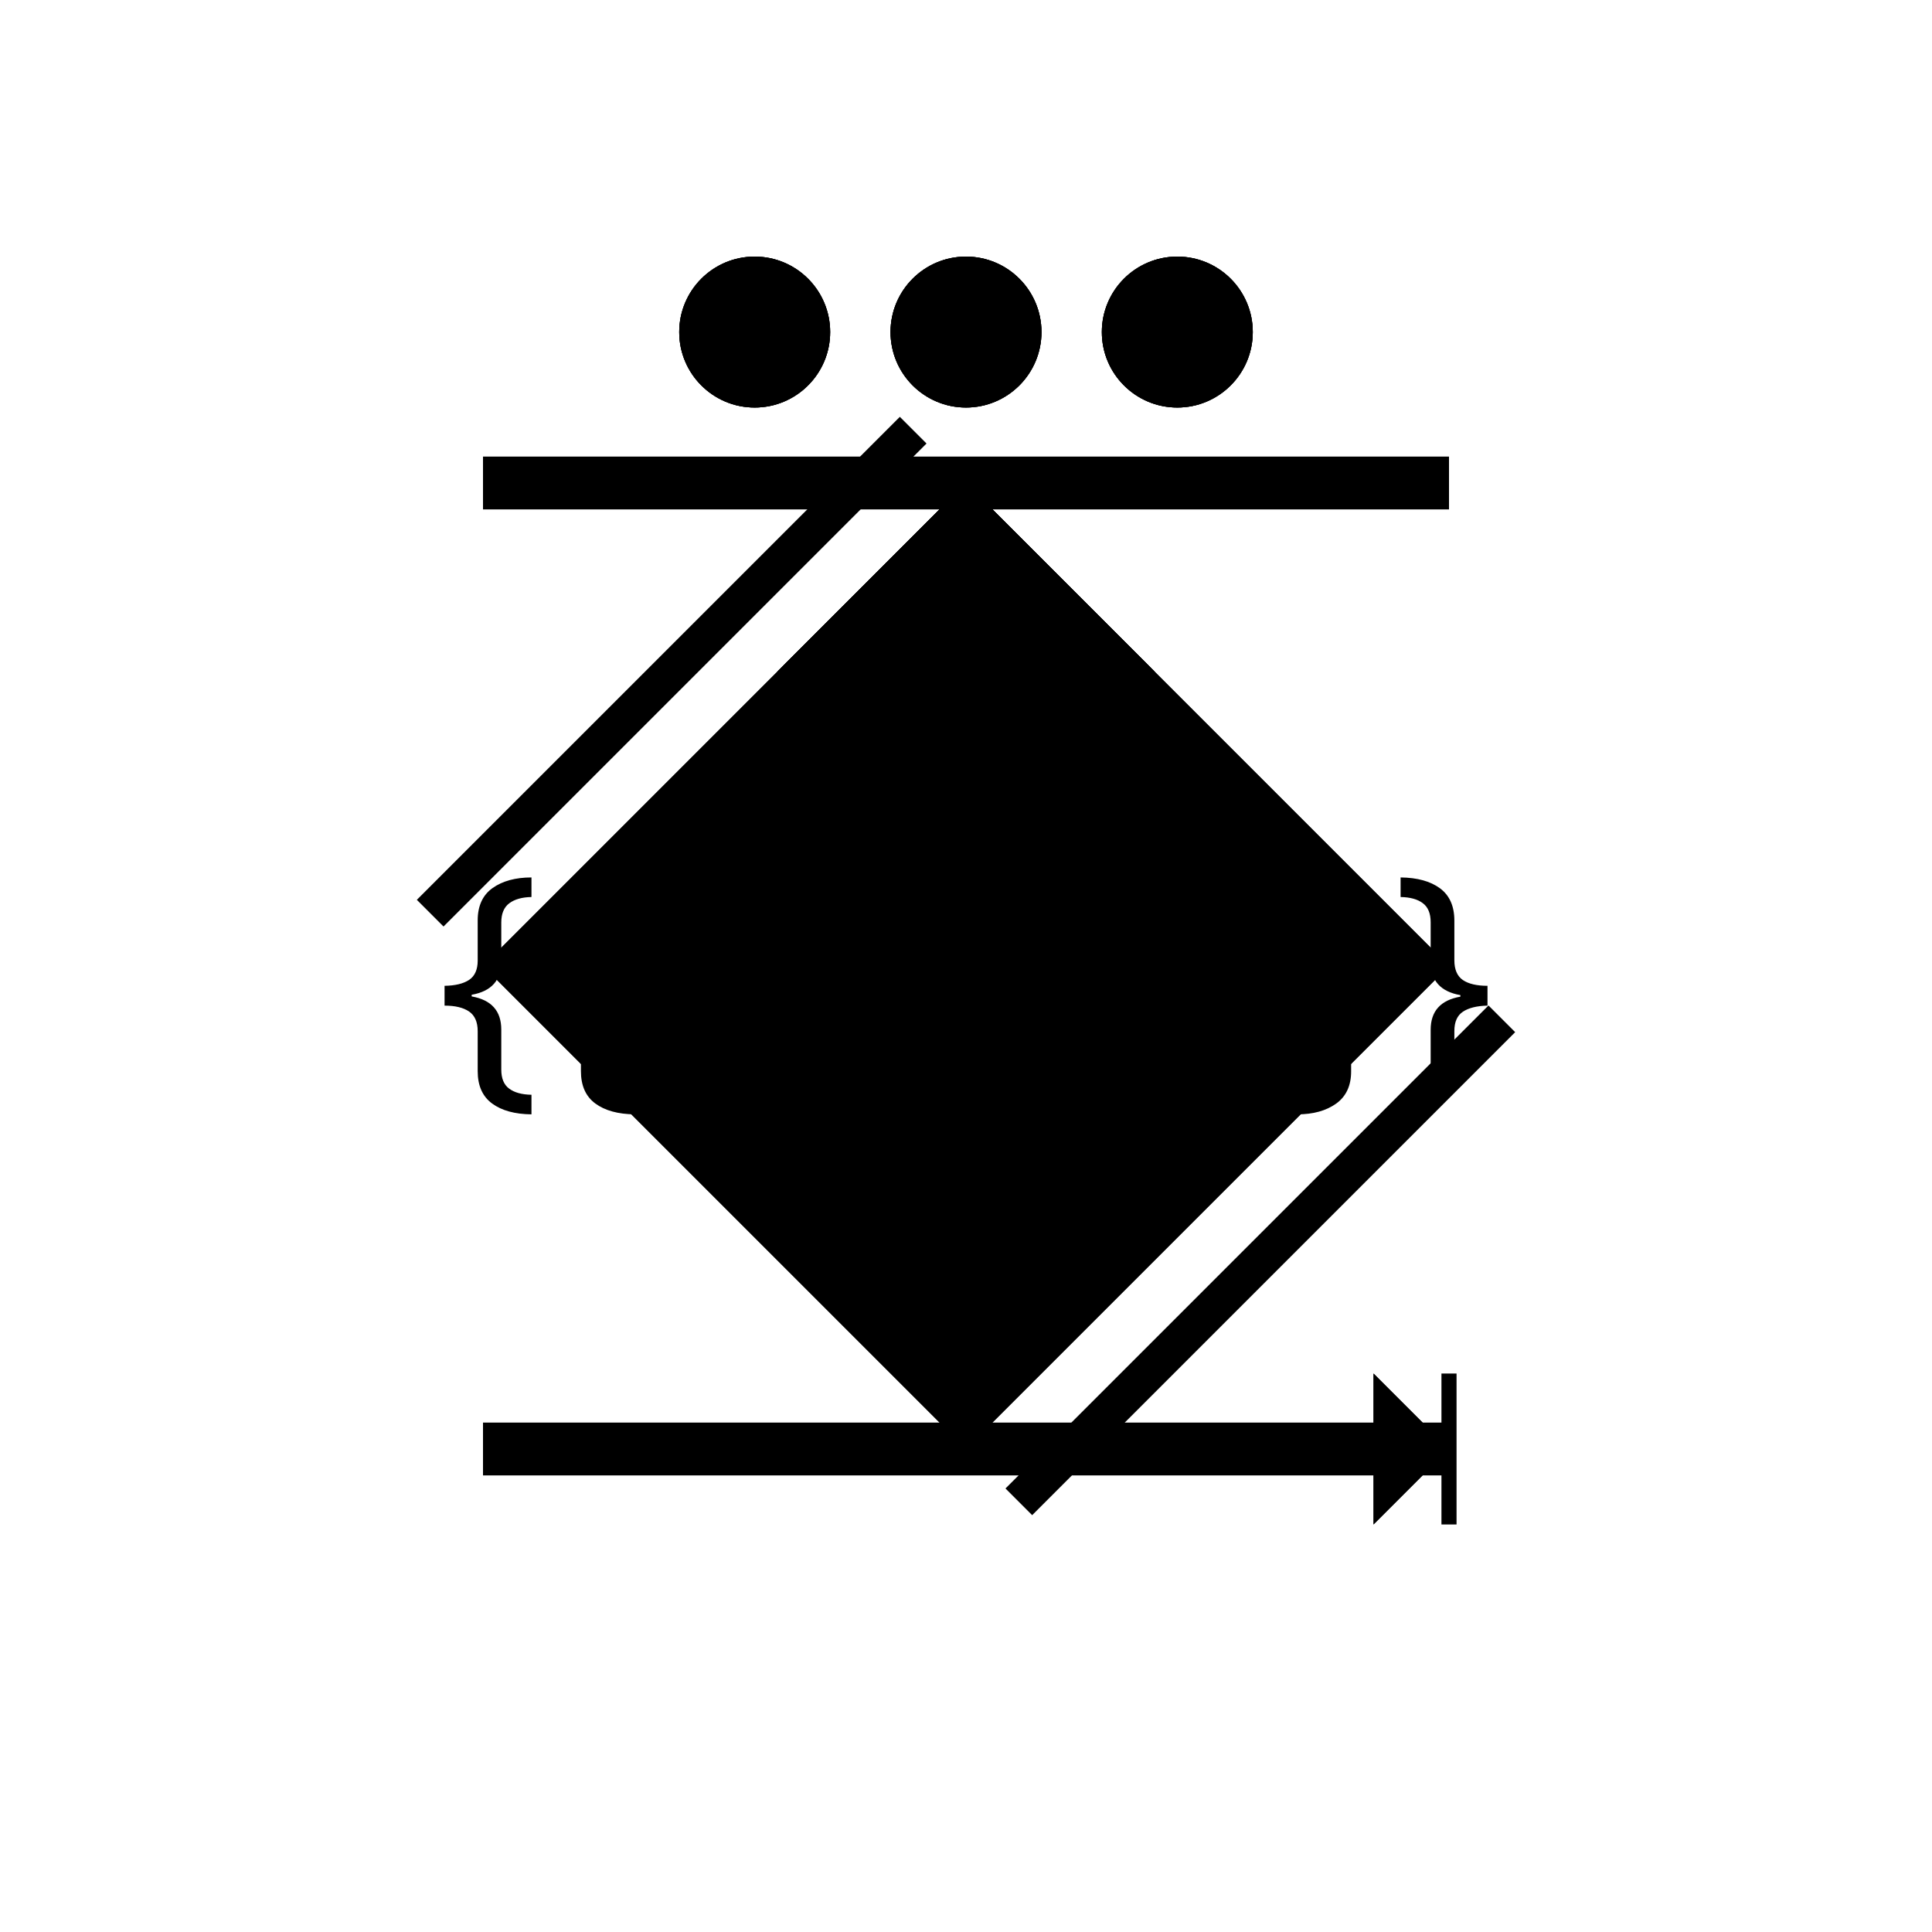
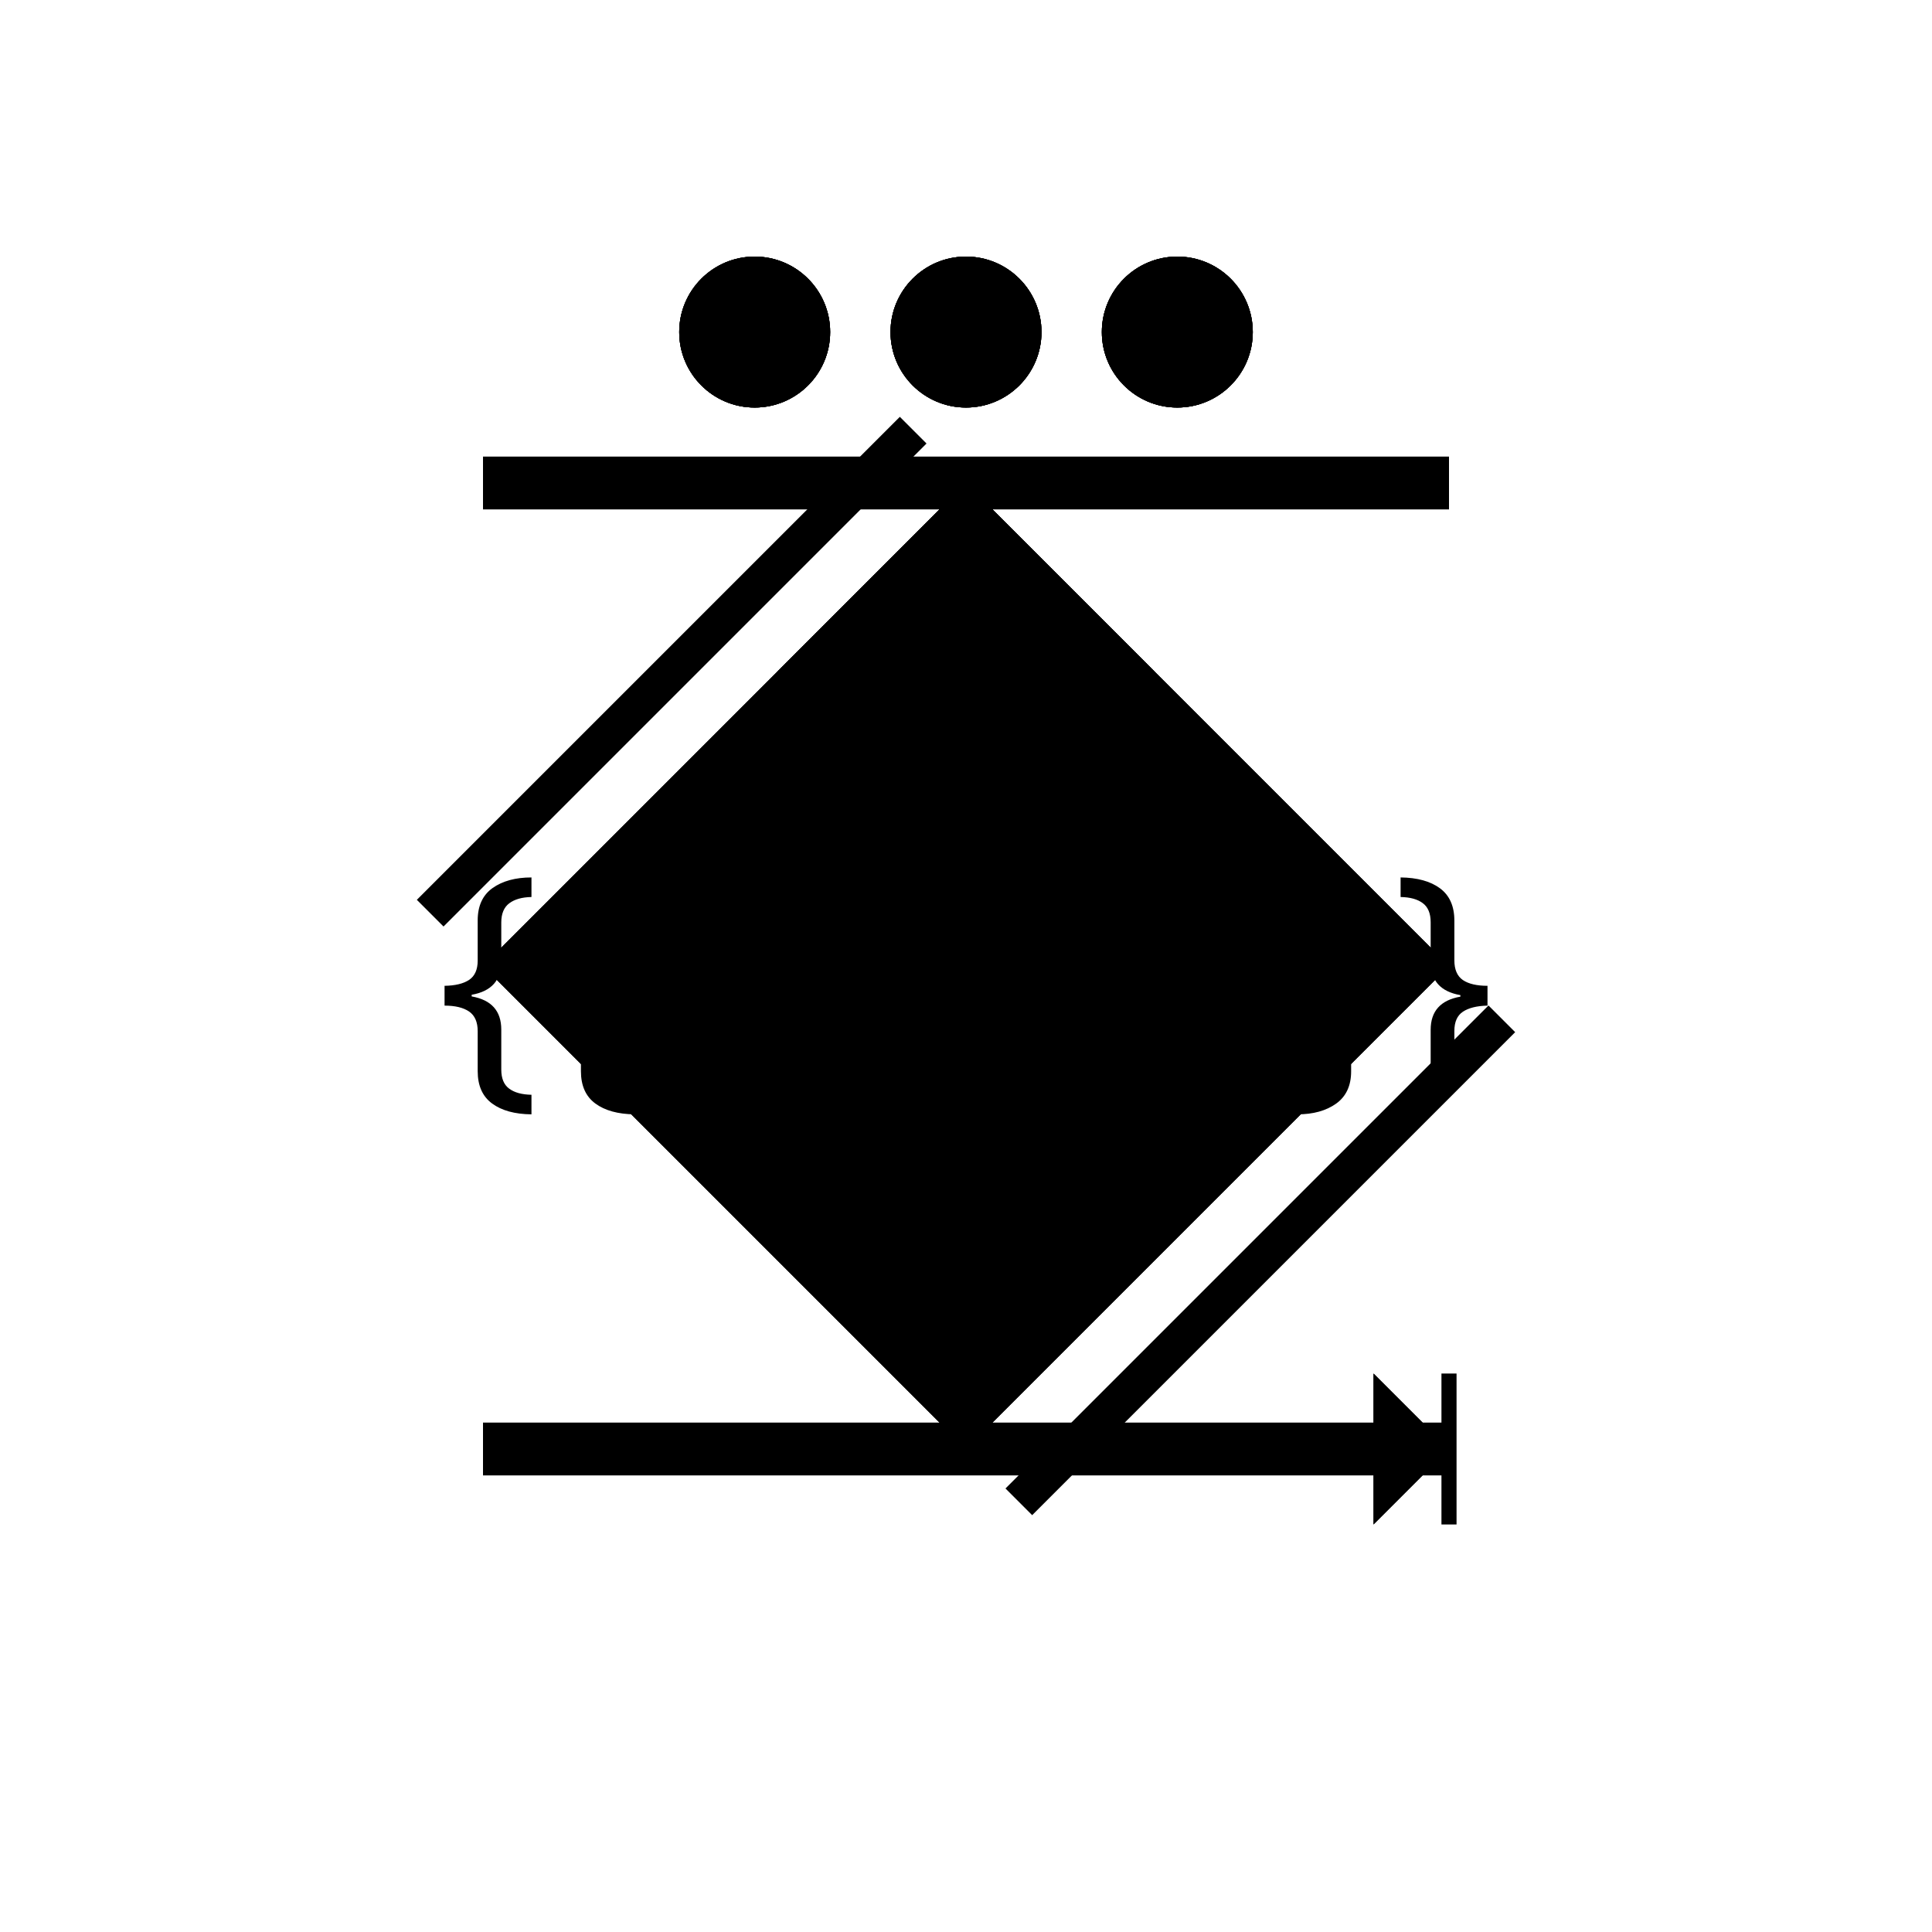
<svg xmlns="http://www.w3.org/2000/svg" version="1.1" width="256" height="256">
  <defs>
    <style type="text/css">
		
			@font-face {
				font-family: 'LubalGraph Bd BT';
				src: url('LubalinGraphBoldBT.ttf');
			}
		
		</style>
    <clipPath id="person">
      <path d="M64,128 L128,64 L192,128 L128,192 Z" />
    </clipPath>
  </defs>

	{{#if stroke_width }}
	<path d="M64,128 L128,64 L192,128 L128,192 Z" stroke-width="{{ stroke_width }}" stroke="{{ color_secondary }}" fill="{{ color_primary }}" />
	{{else}}
	<path d="M64,128 L128,64 L192,128 L128,192 Z" stroke-width="5" stroke="{{ color_secondary }}" fill="{{ color_primary }}" />
	{{/if}}

	{{#if special_function}}
	{{#if stroke_width }}
	<rect x="64" y="64" width="128" height="24" clip-path="url(#person)" fill="{{ color_secondary }}" stroke="#000000" stroke-width="{{ stroke_width }}" />
	{{else}}
	<rect x="64" y="64" width="128" height="24" clip-path="url(#person)" fill="{{ color_secondary }}" stroke="#000000" stroke-width="2" />
	{{/if}}
	{{/if}}

	{{#if truppführer}}
	<rect x="64" y="64" width="128" height="24" fill="{{ color_secondary }}" clip-path="url(#person)" />
  <ellipse cx="128" cy="44" rx="10" ry="10" fill="{{ stroke_color }}" />
	{{/if}}

	{{#if gruppenführer}}
	<rect x="64" y="64" width="128" height="24" fill="{{ color_secondary }}" clip-path="url(#person)" />
  <ellipse cx="100" cy="44" rx="10" ry="10" fill="{{ stroke_color }}" />
  <ellipse cx="156" cy="44" rx="10" ry="10" fill="{{ stroke_color }}" />
	{{/if}}

	{{#if zugführer}}
	<rect x="64" y="64" width="128" height="24" fill="{{ color_secondary }}" clip-path="url(#person)" />
+   <ellipse cx="100" cy="44" rx="10" ry="10" fill="{{ stroke_color }}" />
+   <ellipse cx="128" cy="44" rx="10" ry="10" fill="{{ stroke_color }}" />
+   <ellipse cx="156" cy="44" rx="10" ry="10" fill="{{ stroke_color }}" />
+ 	{{/if}}
+ 
+ 	{{#if zugführer_thw}}
+ 	<path d="M64,128 L128,64 L192,128 L128,192 Z" stroke-width="12" stroke="{{ color_secondary }}" fill="{{ color_primary }}" clip-path="url(#person)" />
+   <rect x="64" y="64" width="128" height="24" fill="{{ color_secondary }}" clip-path="url(#person)" />
  <ellipse cx="100" cy="44" rx="10" ry="10" fill="{{ stroke_color }}" />
  <ellipse cx="128" cy="44" rx="10" ry="10" fill="{{ stroke_color }}" />
  <ellipse cx="156" cy="44" rx="10" ry="10" fill="{{ stroke_color }}" />
	{{/if}}

	{{#if zugführer_löschzug}}
	<path d="M68,128 l120,0 M144,128 l20,-20 M144,128 l20,20" stroke-width="5" stroke="{{ color_secondary }}" fill="none" />
  <ellipse cx="100" cy="44" rx="10" ry="10" />
  <ellipse cx="128" cy="44" rx="10" ry="10" />
  <ellipse cx="156" cy="44" rx="10" ry="10" />
	{{/if}}

	{{#if stroke_width }}
	<path d="M64,128 L128,64 L192,128 L128,192 Z" stroke-width="{{ stroke_width }}" stroke="{{ stroke_color }}" fill="none" />
	{{else}}
	<path d="M64,128 L128,64 L192,128 L128,192 Z" stroke-width="2" stroke="{{ stroke_color }}" fill="none" />
	{{/if}}

	{{#if missing}}
	<path d="M57,121 l64,-64 M135,199 l64,-64" stroke-width="5" stroke="#000000" />
	{{/if}}

	{{#if spilled}}
	<line x1="64" x2="192" y1="64" y2="64" stroke="#000000" stroke-width="7" />
	{{/if}}

	{{#if hurt}}
	<line stroke="#000000" stroke-width="2" x1="128" y1="64" x2="128" y2="192" />
	{{/if}}

	{{#if dead}}
	<line stroke="#000000" stroke-width="2" x1="128" y1="64" x2="128" y2="192" />
  <rect x="64" y="64" width="128" height="24" clip-path="url(#person)" fill="none" stroke="#000000" stroke-width="2" />
	{{/if}}

	{{#if to_be_moved}}
	<line x1="64" x2="182" y1="192" y2="192" stroke="#000000" stroke-width="3" />
  <path d="M182,182 L192,192 L182,202 Z" />
	{{/if}}

	{{#if moved}}
	<line x1="64" x2="182" y1="192" y2="192" stroke="#000000" stroke-width="3" />
  <path d="M182,182 L192,192 L182,202 Z" />
  <path d="M192,192 l0,10 l0,-20" stroke="#000000" stroke-width="2" />
	{{/if}}

	{{#if saved}}
	<line x1="64" x2="192" y1="192" y2="192" stroke="#000000" stroke-width="7" />
	{{/if}}

	{{#if rettungswesen}}
	<path d="M64,128 l128,0 M128,64 l0,128" stroke="{{ stroke_color }}" stroke-width="5" fill="none" />
	{{/if}}

	{{#if betreuungswesen}}
	<path d="M96,160 l32,-32 l32,32" stroke="{{ stroke_color }}" stroke-width="5" fill="none" />
	{{/if}}

	{{#if unit}}
	{{#if font_size}}
	<text x="128" y="128" font-family="LubalGraph Bd BT" font-size="{{ font_size }}" dominant-baseline="central" fill="{{ color_text }}" text-anchor="middle">{{ unit }}</text>
	{{else}}
	<text x="128" y="128" font-family="LubalGraph Bd BT" font-size="300%" dominant-baseline="central" fill="{{ color_text }}" text-anchor="middle">{{ unit }}</text>
	{{/if}}
	{{/if}}
</svg>
